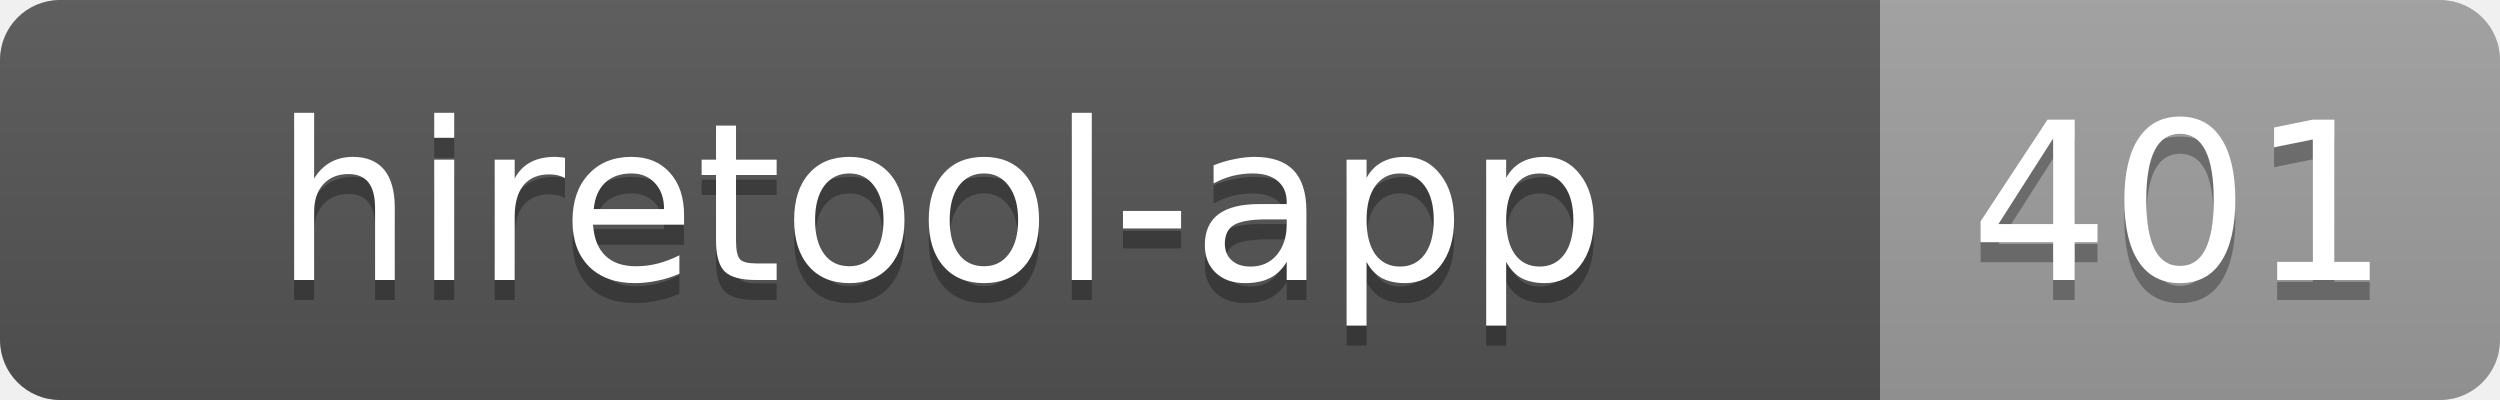
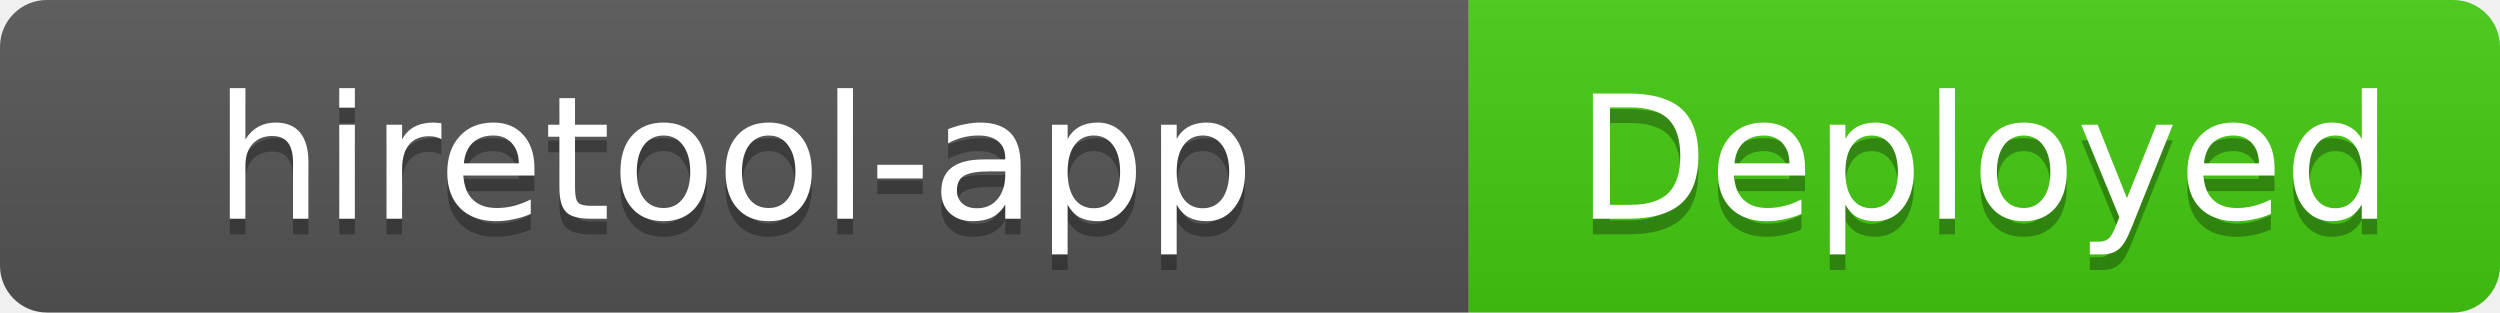
- <svg xmlns="http://www.w3.org/2000/svg" width="125" height="20">
+ <svg xmlns="http://www.w3.org/2000/svg" width="160" height="20">
  <linearGradient id="a" x2="0" y2="100%">
    <stop offset="0" stop-color="#bbb" stop-opacity=".1" />
    <stop offset="1" stop-opacity=".1" />
  </linearGradient>
  <clipPath id="r">
-     <rect width="125" height="20" rx="3" fill="#fff" />
+     <rect width="160" height="20" rx="3" fill="#fff" />
  </clipPath>
  <g clip-path="url(#r)">
    <rect width="94" height="20" fill="#555" />
-     <rect x="94" width="31" height="20" fill="#9f9f9f" />
-     <rect width="125" height="20" fill="url(#a)" />
+     <rect x="94" width="66" height="20" fill="#4c1" />
+     <rect width="160" height="20" fill="url(#a)" />
  </g>
  <g fill="#fff" text-anchor="middle" font-family="Verdana,Geneva,DejaVu Sans,sans-serif" font-size="11">
    <text x="47" y="15" fill="#010101" fill-opacity=".3">hiretool-app</text>
    <text x="47" y="14">hiretool-app</text>
-     <text x="109" y="15" fill="#010101" fill-opacity=".3">401</text>
-     <text x="109" y="14">401</text>
+     <text x="127" y="15" fill="#010101" fill-opacity=".3">Deployed</text>
+     <text x="127" y="14">Deployed</text>
  </g>
</svg>
